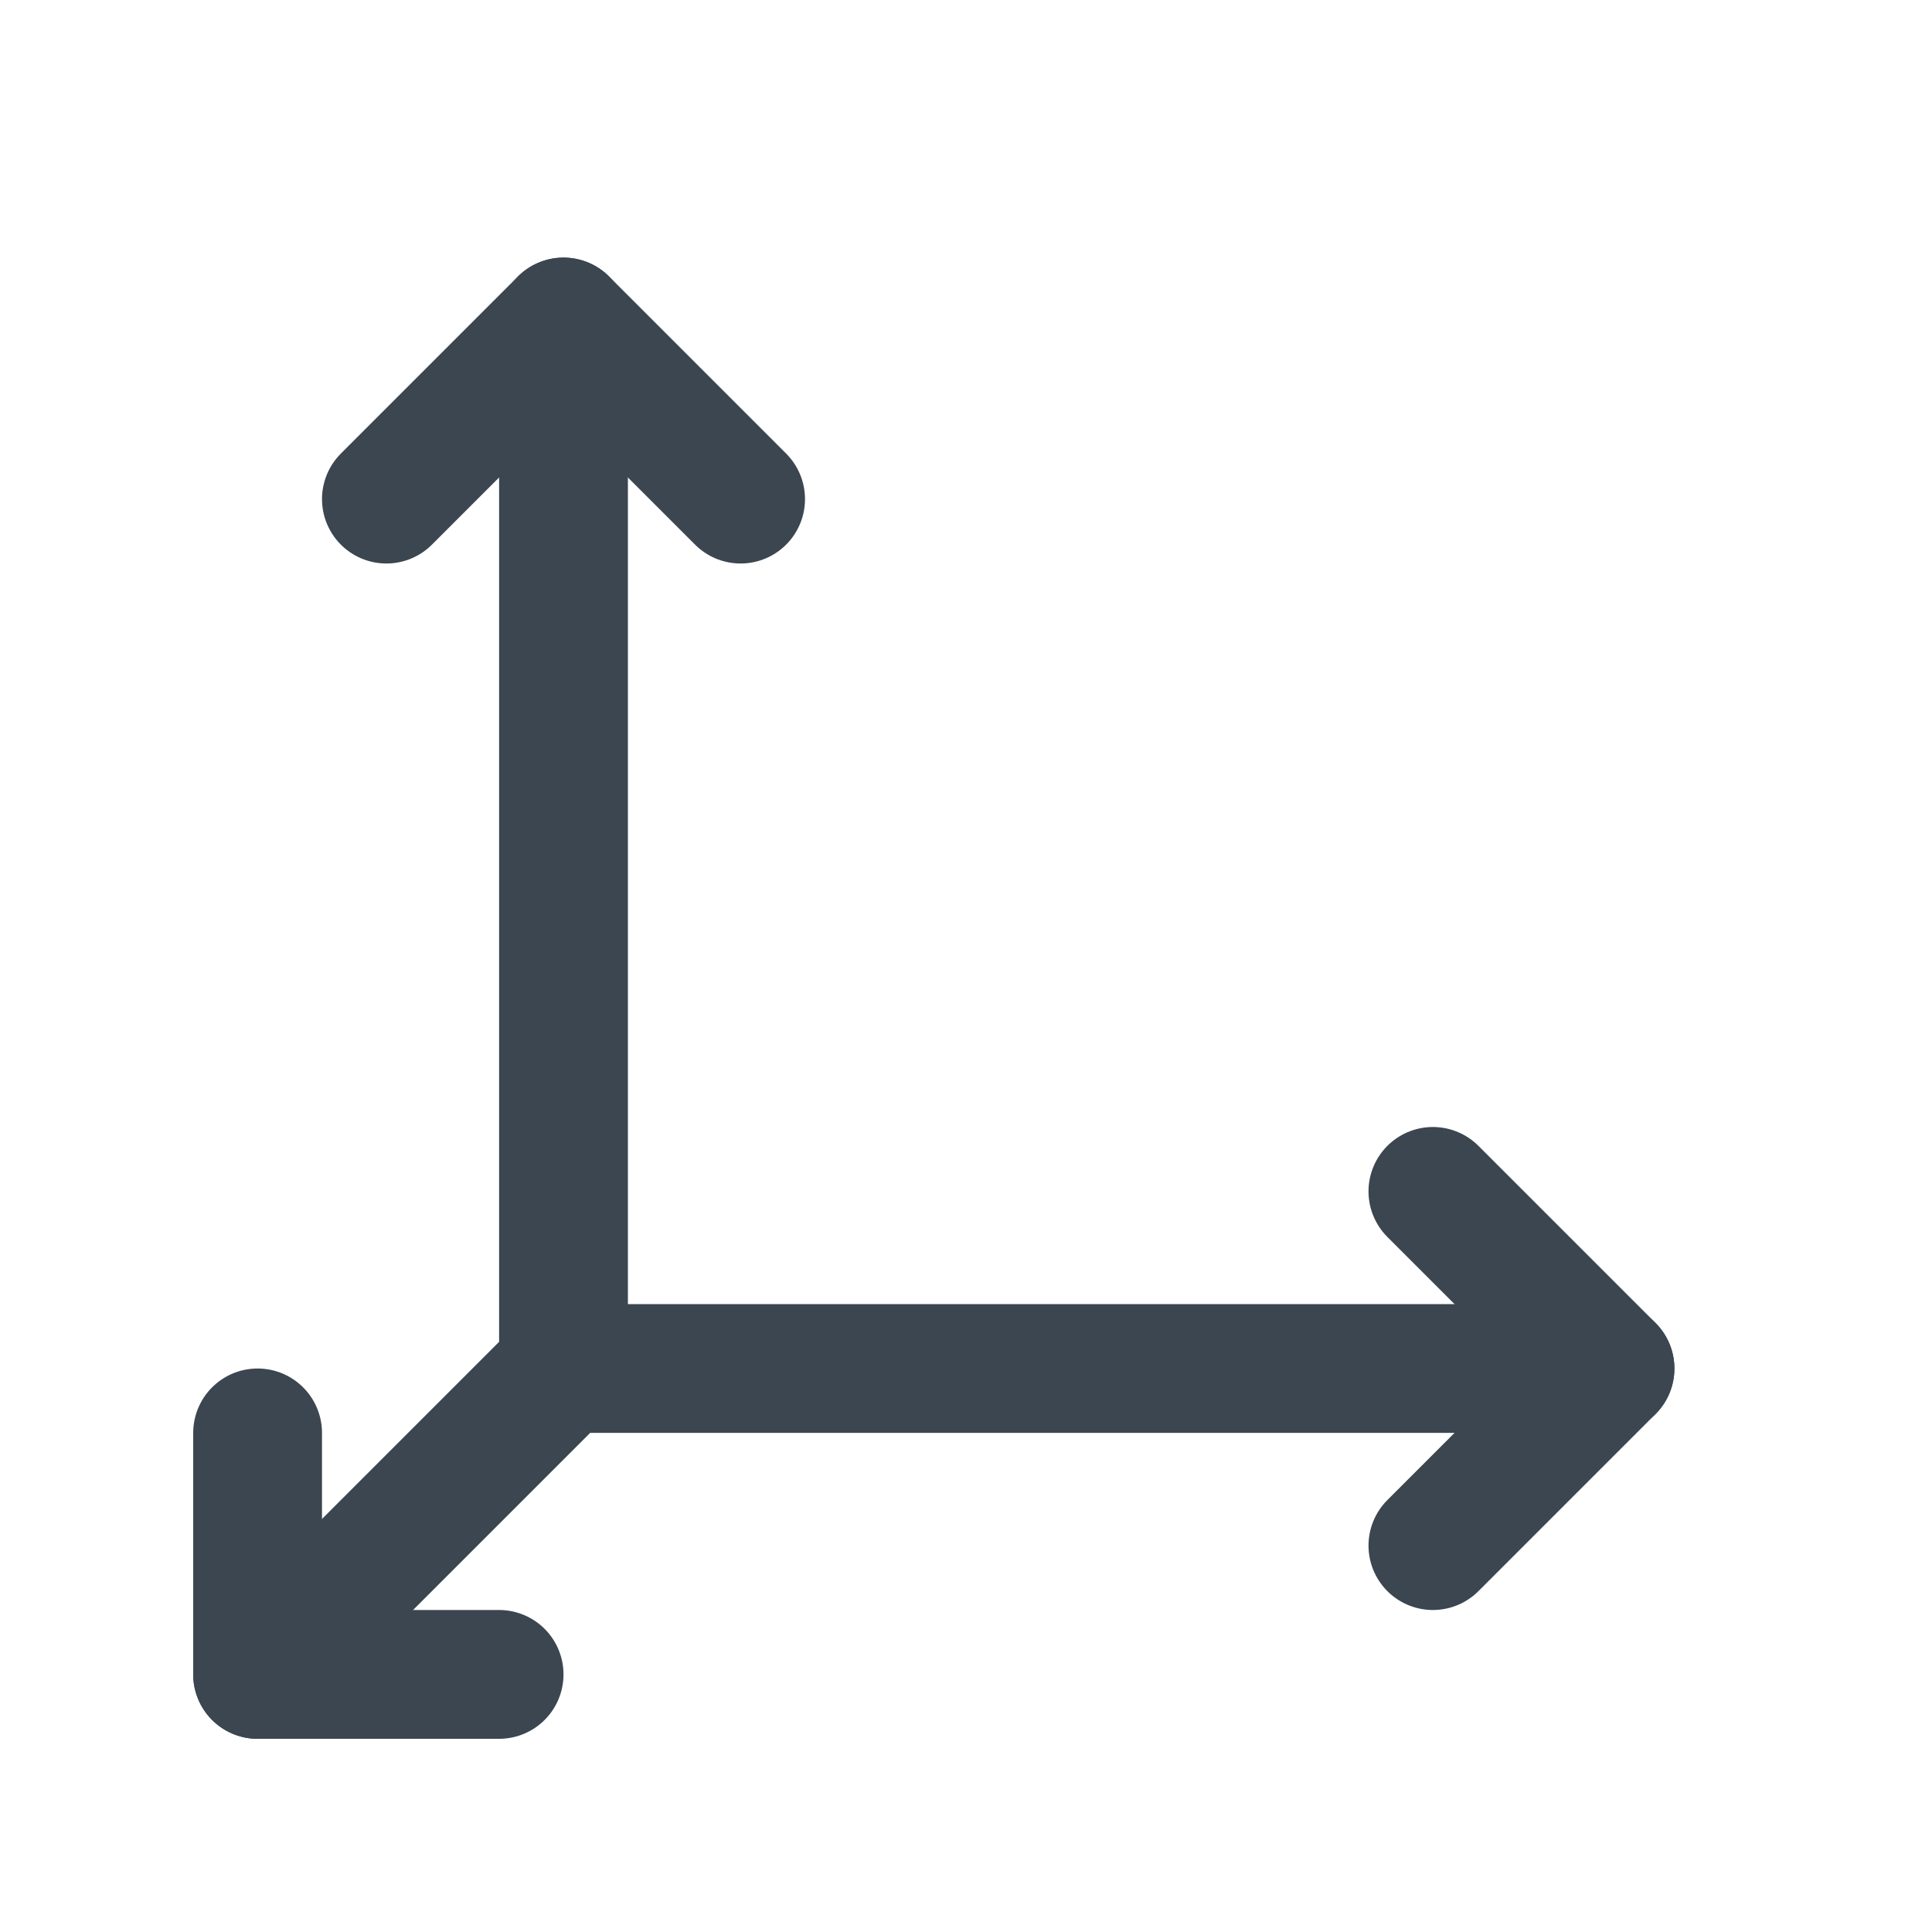
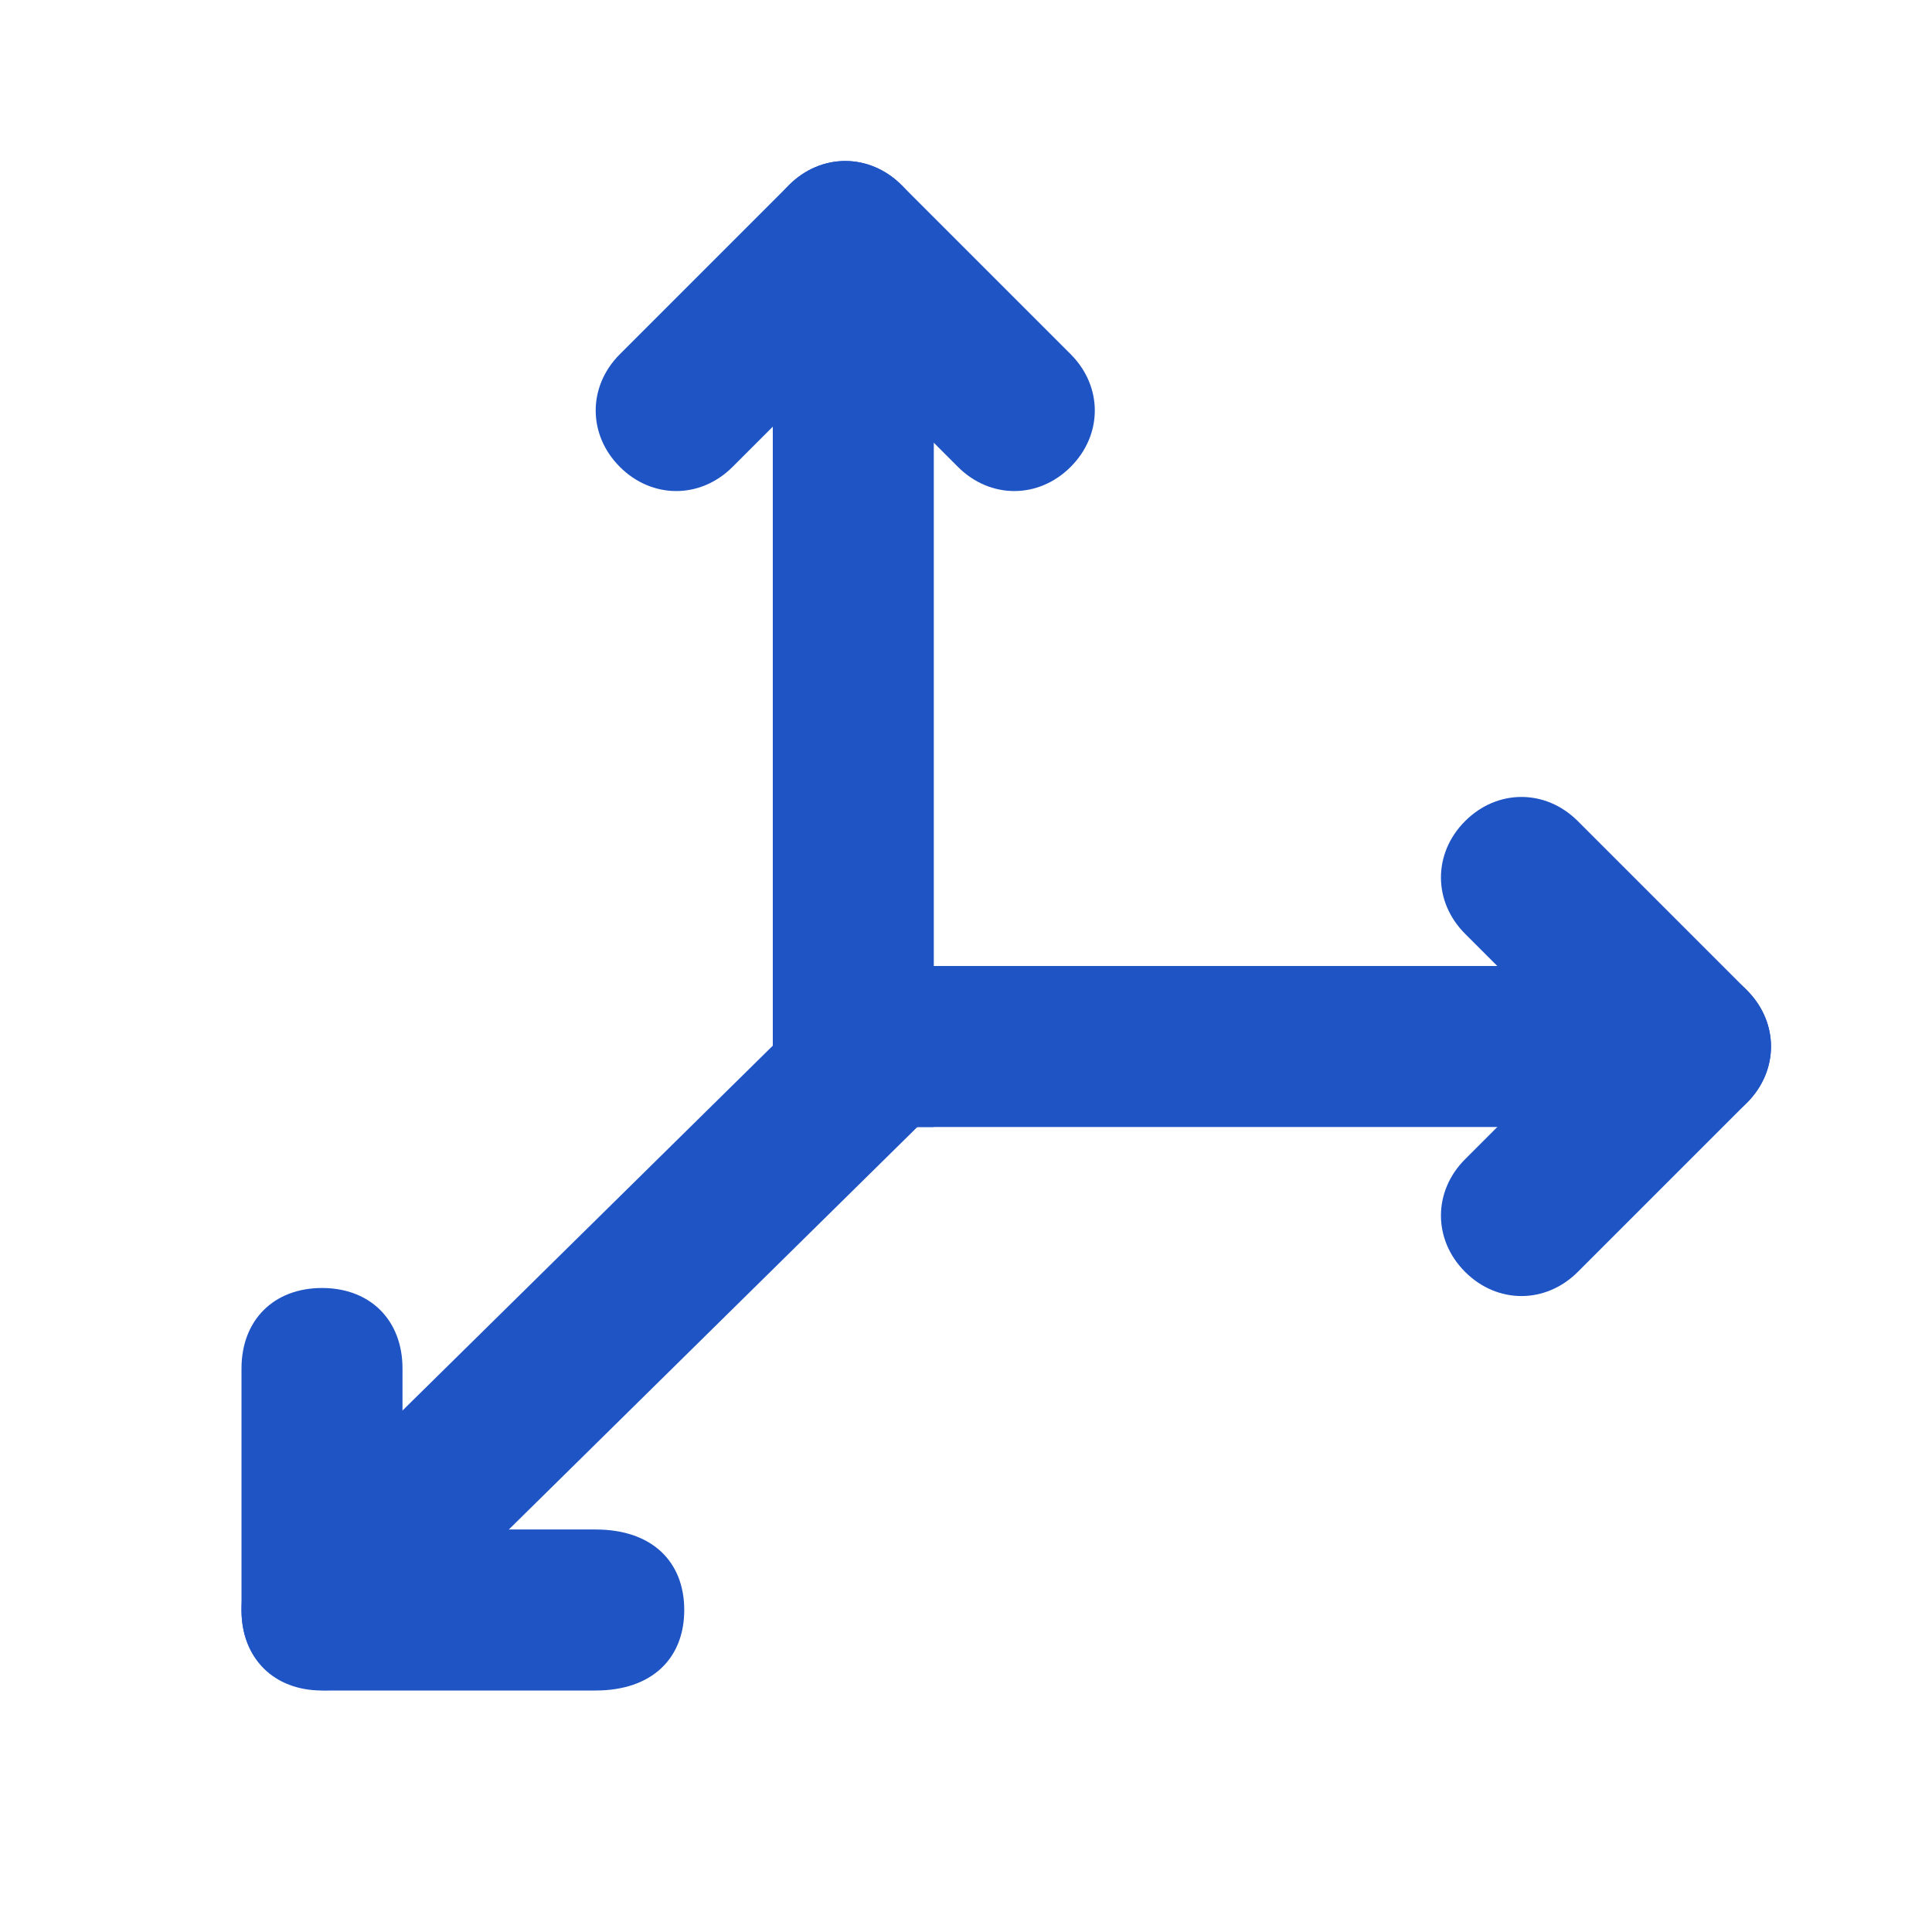
- <svg xmlns="http://www.w3.org/2000/svg" width="48" height="48" viewBox="0 0 24 24" fill="none" stroke="#3B4650" stroke-width="1.6" stroke-linecap="round" stroke-linejoin="round">
-   <path d="M7 17V4M7 17h13M7 17l-3.8 3.8" />
-   <path d="M4.8 6.2 7 4l2.2 2.2M17.8 14.8 20 17l-2.2 2.2M3.2 17.8v3h3" />
+ <svg xmlns="http://www.w3.org/2000/svg" t="1755684243366" class="icon" viewBox="0 0 1024 1024" version="1.1" p-id="4549" width="200" height="200">
+   <path d="M494.933 170.667h-85.333v426.667h85.333V170.667z" fill="#1F54C5" p-id="4550" />
+   <path d="M499.2 584.533l-59.733-59.733L149.333 810.667l59.733 59.733 290.133-285.867z" fill="#1F54C5" p-id="4551" />
+   <path d="M409.6 554.667c0-25.6 17.067-42.667 42.667-42.667H810.667c21.333 0 42.667 17.067 42.667 42.667 0 21.333-17.067 42.667-42.667 42.667h-358.4c-29.867 0-42.667-17.067-42.667-42.667zM418.133 98.133c17.067-17.067 42.667-17.067 59.733 0l89.6 89.6c17.067 17.067 17.067 42.667 0 59.733-17.067 17.067-42.667 17.067-59.733 0L418.133 157.867c-17.067-17.067-17.067-42.667 0-59.733z" fill="#1F54C5" p-id="4552" />
+   <path d="M477.867 98.133c17.067 17.067 17.067 42.667 0 59.733L388.267 247.467c-17.067 17.067-42.667 17.067-59.733 0-17.067-17.067-17.067-42.667 0-59.733l89.6-89.6c17.067-17.067 42.667-17.067 59.733 0zM925.867 524.8c17.067 17.067 17.067 42.667 0 59.733l-89.6 89.6c-17.067 17.067-42.667 17.067-59.733 0-17.067-17.067-17.067-42.667 0-59.733l89.6-89.6c17.067-17.067 42.667-17.067 59.733 0z" fill="#1F54C5" p-id="4553" />
+   <path d="M925.867 584.533c-17.067 17.067-42.667 17.067-59.733 0l-89.6-89.6c-17.067-17.067-17.067-42.667 0-59.733 17.067-17.067 42.667-17.067 59.733 0l89.6 89.6c17.067 17.067 17.067 42.667 0 59.733zM170.667 896c-25.6 0-42.667-17.067-42.667-42.667v-128c0-25.6 17.067-42.667 42.667-42.667s42.667 17.067 42.667 42.667v128c0 25.6-17.067 42.667-42.667 42.667z" fill="#1F54C5" p-id="4554" />
+   <path d="M128 853.333c0-25.6 17.067-42.667 46.933-42.667h140.8c29.867 0 46.933 17.067 46.933 42.667s-17.067 42.667-46.933 42.667H174.933c-29.867 0-46.933-17.067-46.933-42.667z" fill="#1F54C5" p-id="4555" />
</svg>
